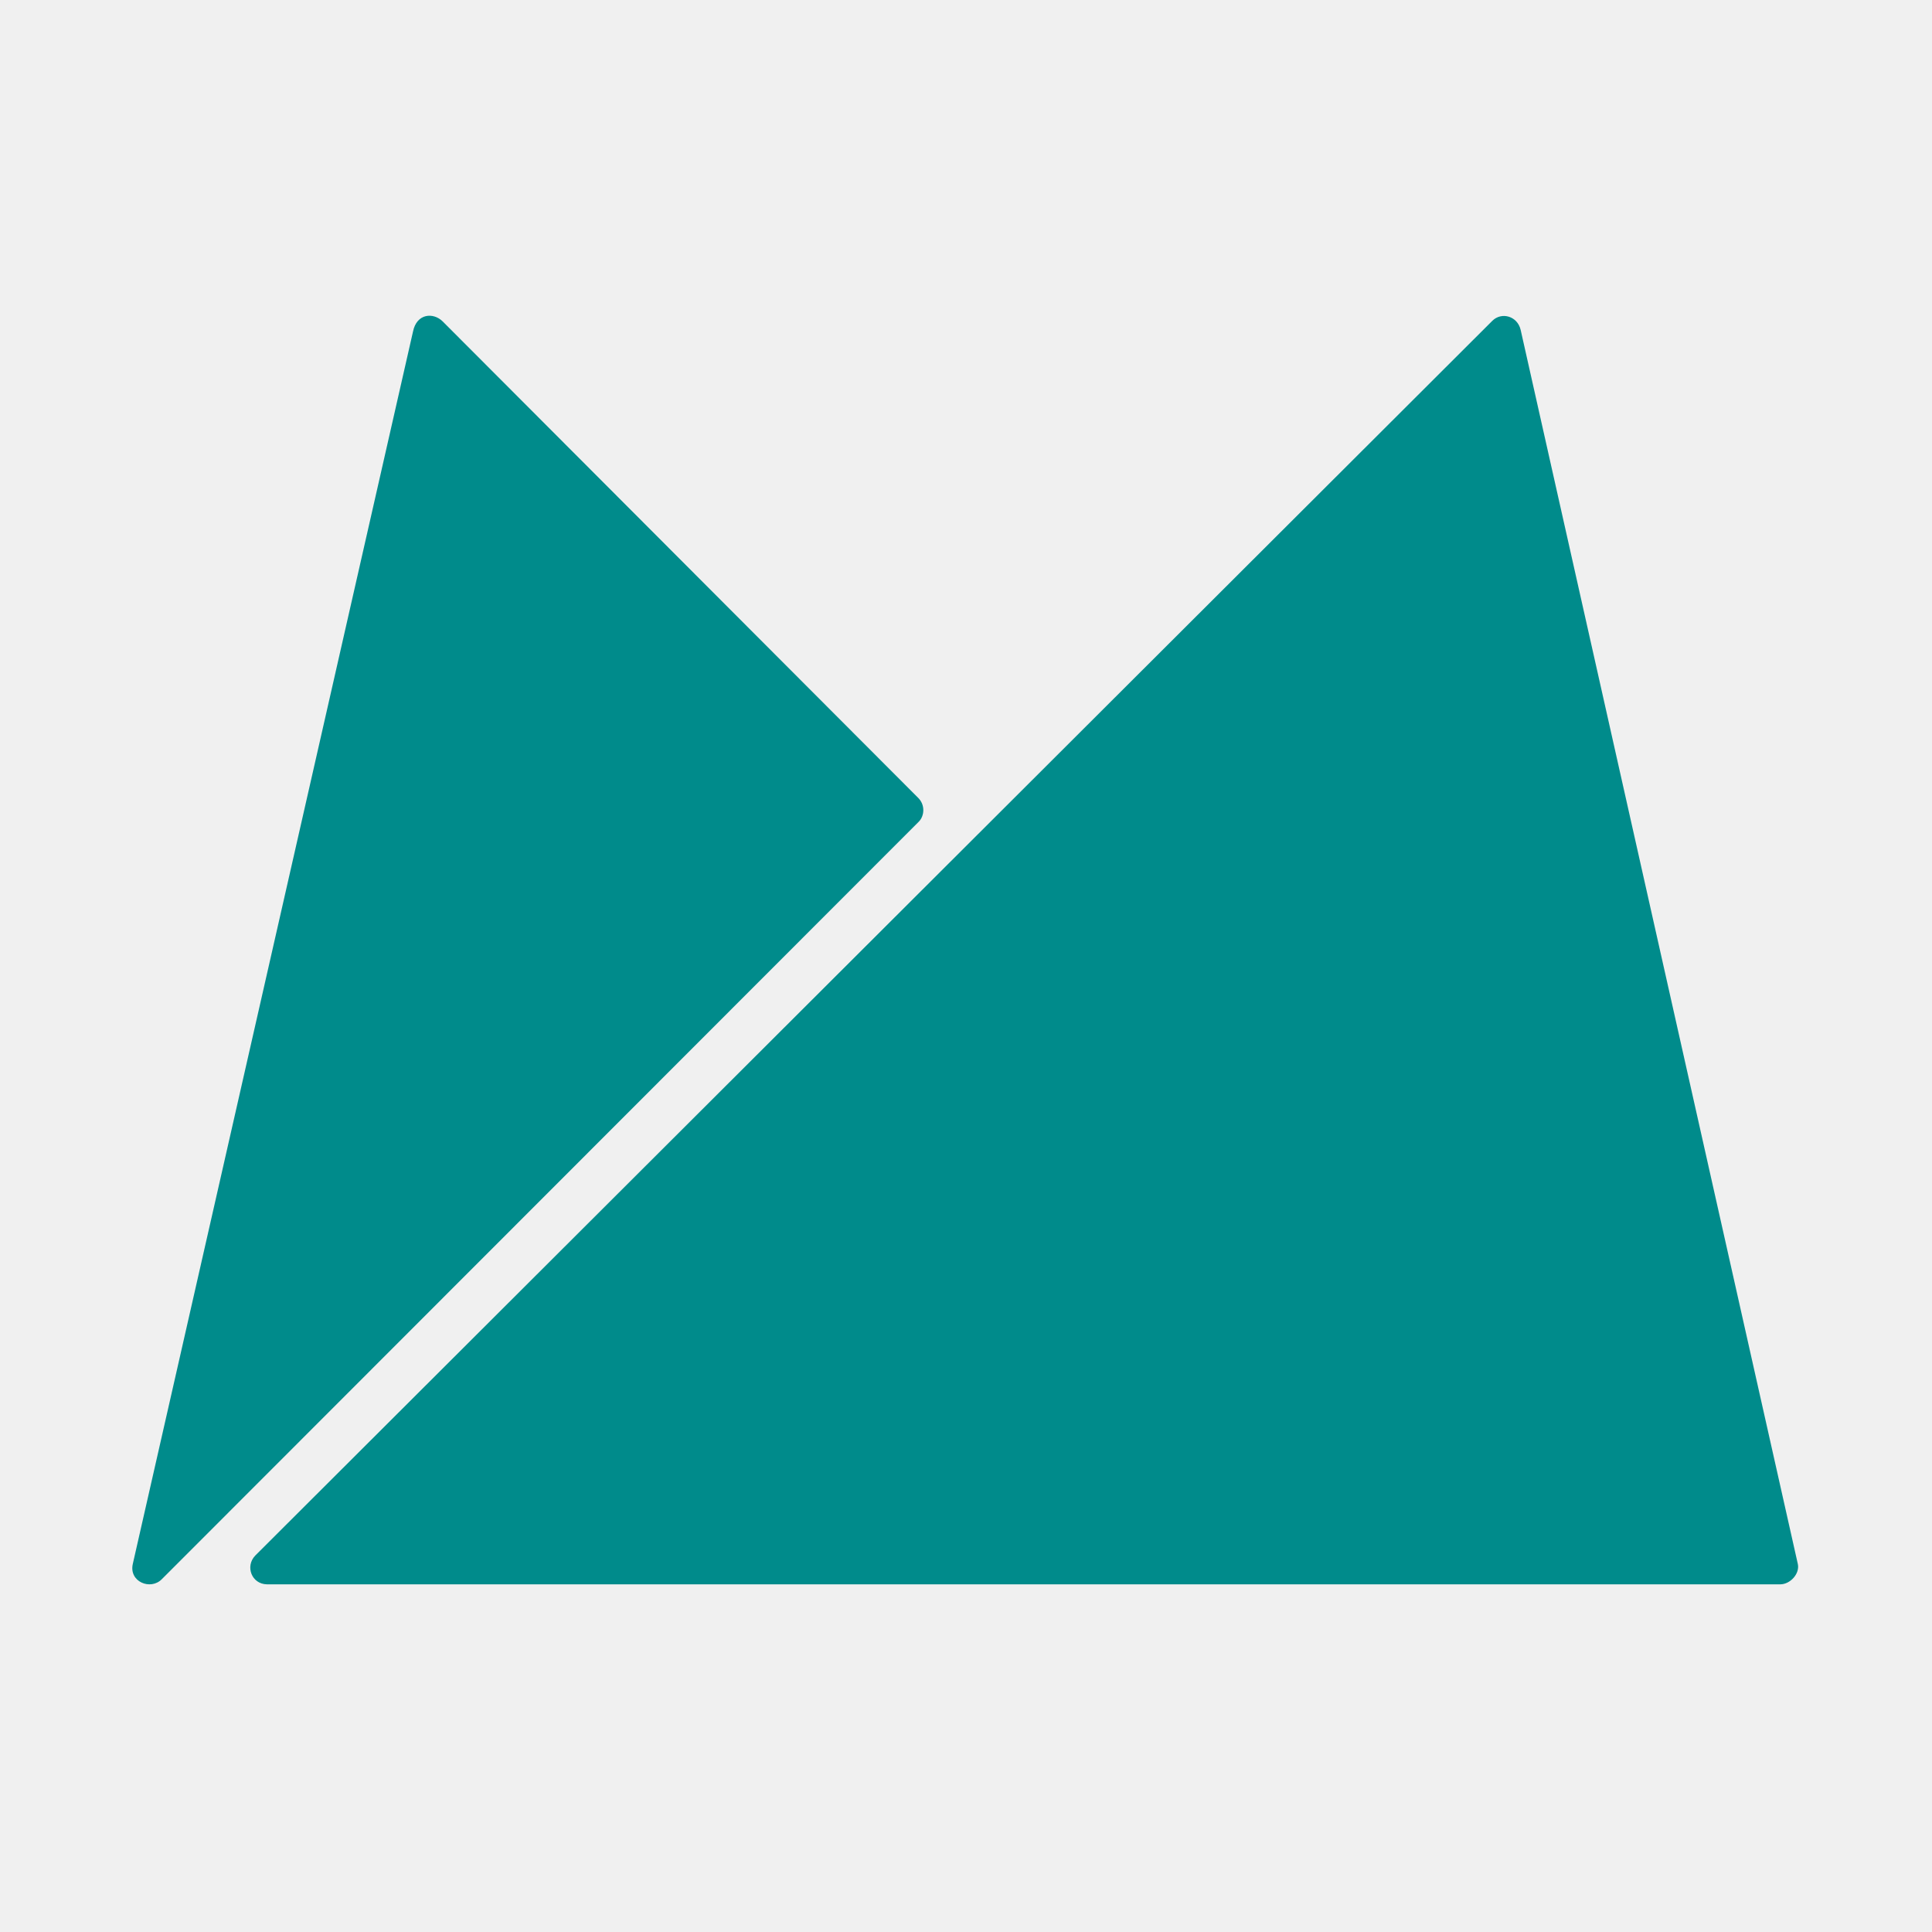
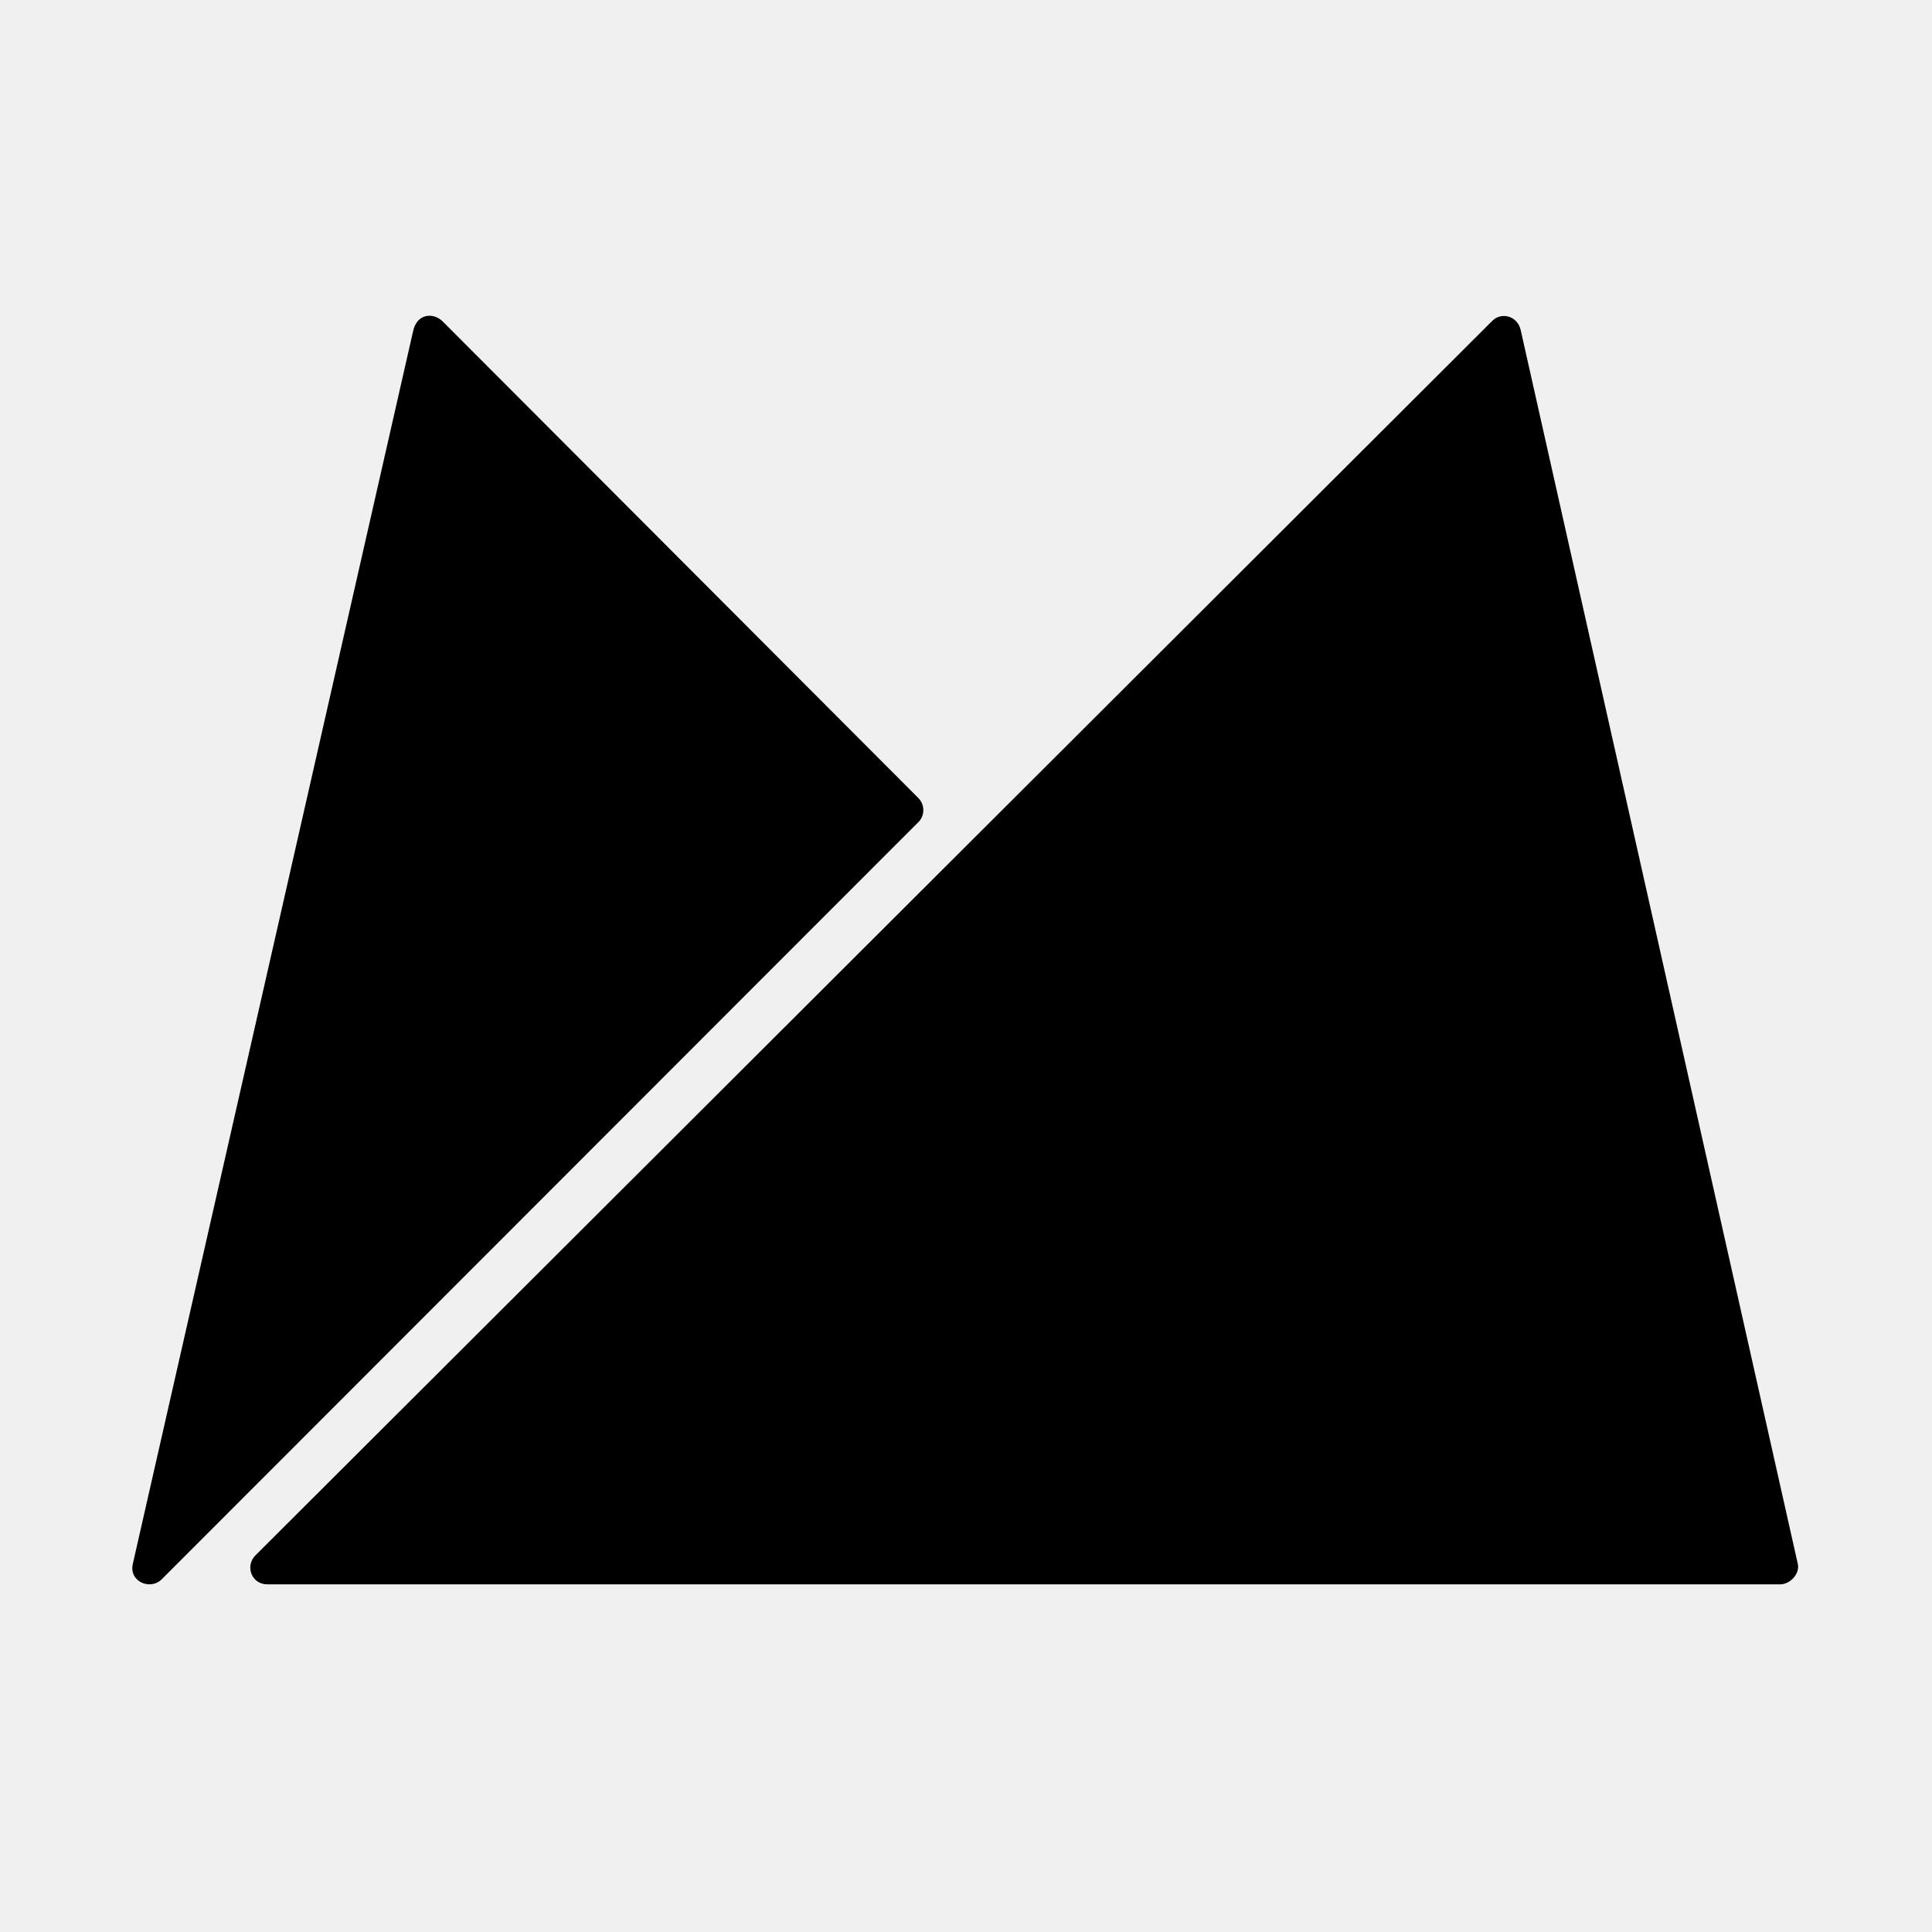
- <svg xmlns="http://www.w3.org/2000/svg" viewBox="0 0 330 330" fill-rule="evenodd" clip-rule="evenodd" stroke-linejoin="round" stroke-miterlimit="1.414">
+ <svg xmlns="http://www.w3.org/2000/svg" id="favicon" viewBox="0 0 330 330" fill-rule="evenodd" clip-rule="evenodd" stroke-linejoin="round" stroke-miterlimit="1.414">
  <style>
    path { fill: black;}
    @media (prefers-color-scheme: dark) {
      path { fill: white;}
    }
-     {{if environment == 'dev'}} path {fill: darkcyan} {{/if}}
  </style>
  <path d="M 304.072 270.616 C 305.786 270.616 307.433 268.809 307.086 267.161 L 259.743 56.361 C 259.205 53.98 256.476 53.22 254.891 54.805 L 43.588 265.713 C 41.84 267.541 42.983 270.578 45.605 270.616 L 304.072 270.616 Z M 156.937 140.348 C 157.887 139.398 158.077 137.527 156.841 136.289 L 75.614 54.902 C 74.061 53.348 71.177 53.474 70.542 56.645 L 22.685 267.126 C 21.986 270.17 25.696 271.691 27.626 269.752 L 156.937 140.348 Z" fill-rule="nonzero" style="" />
</svg>
